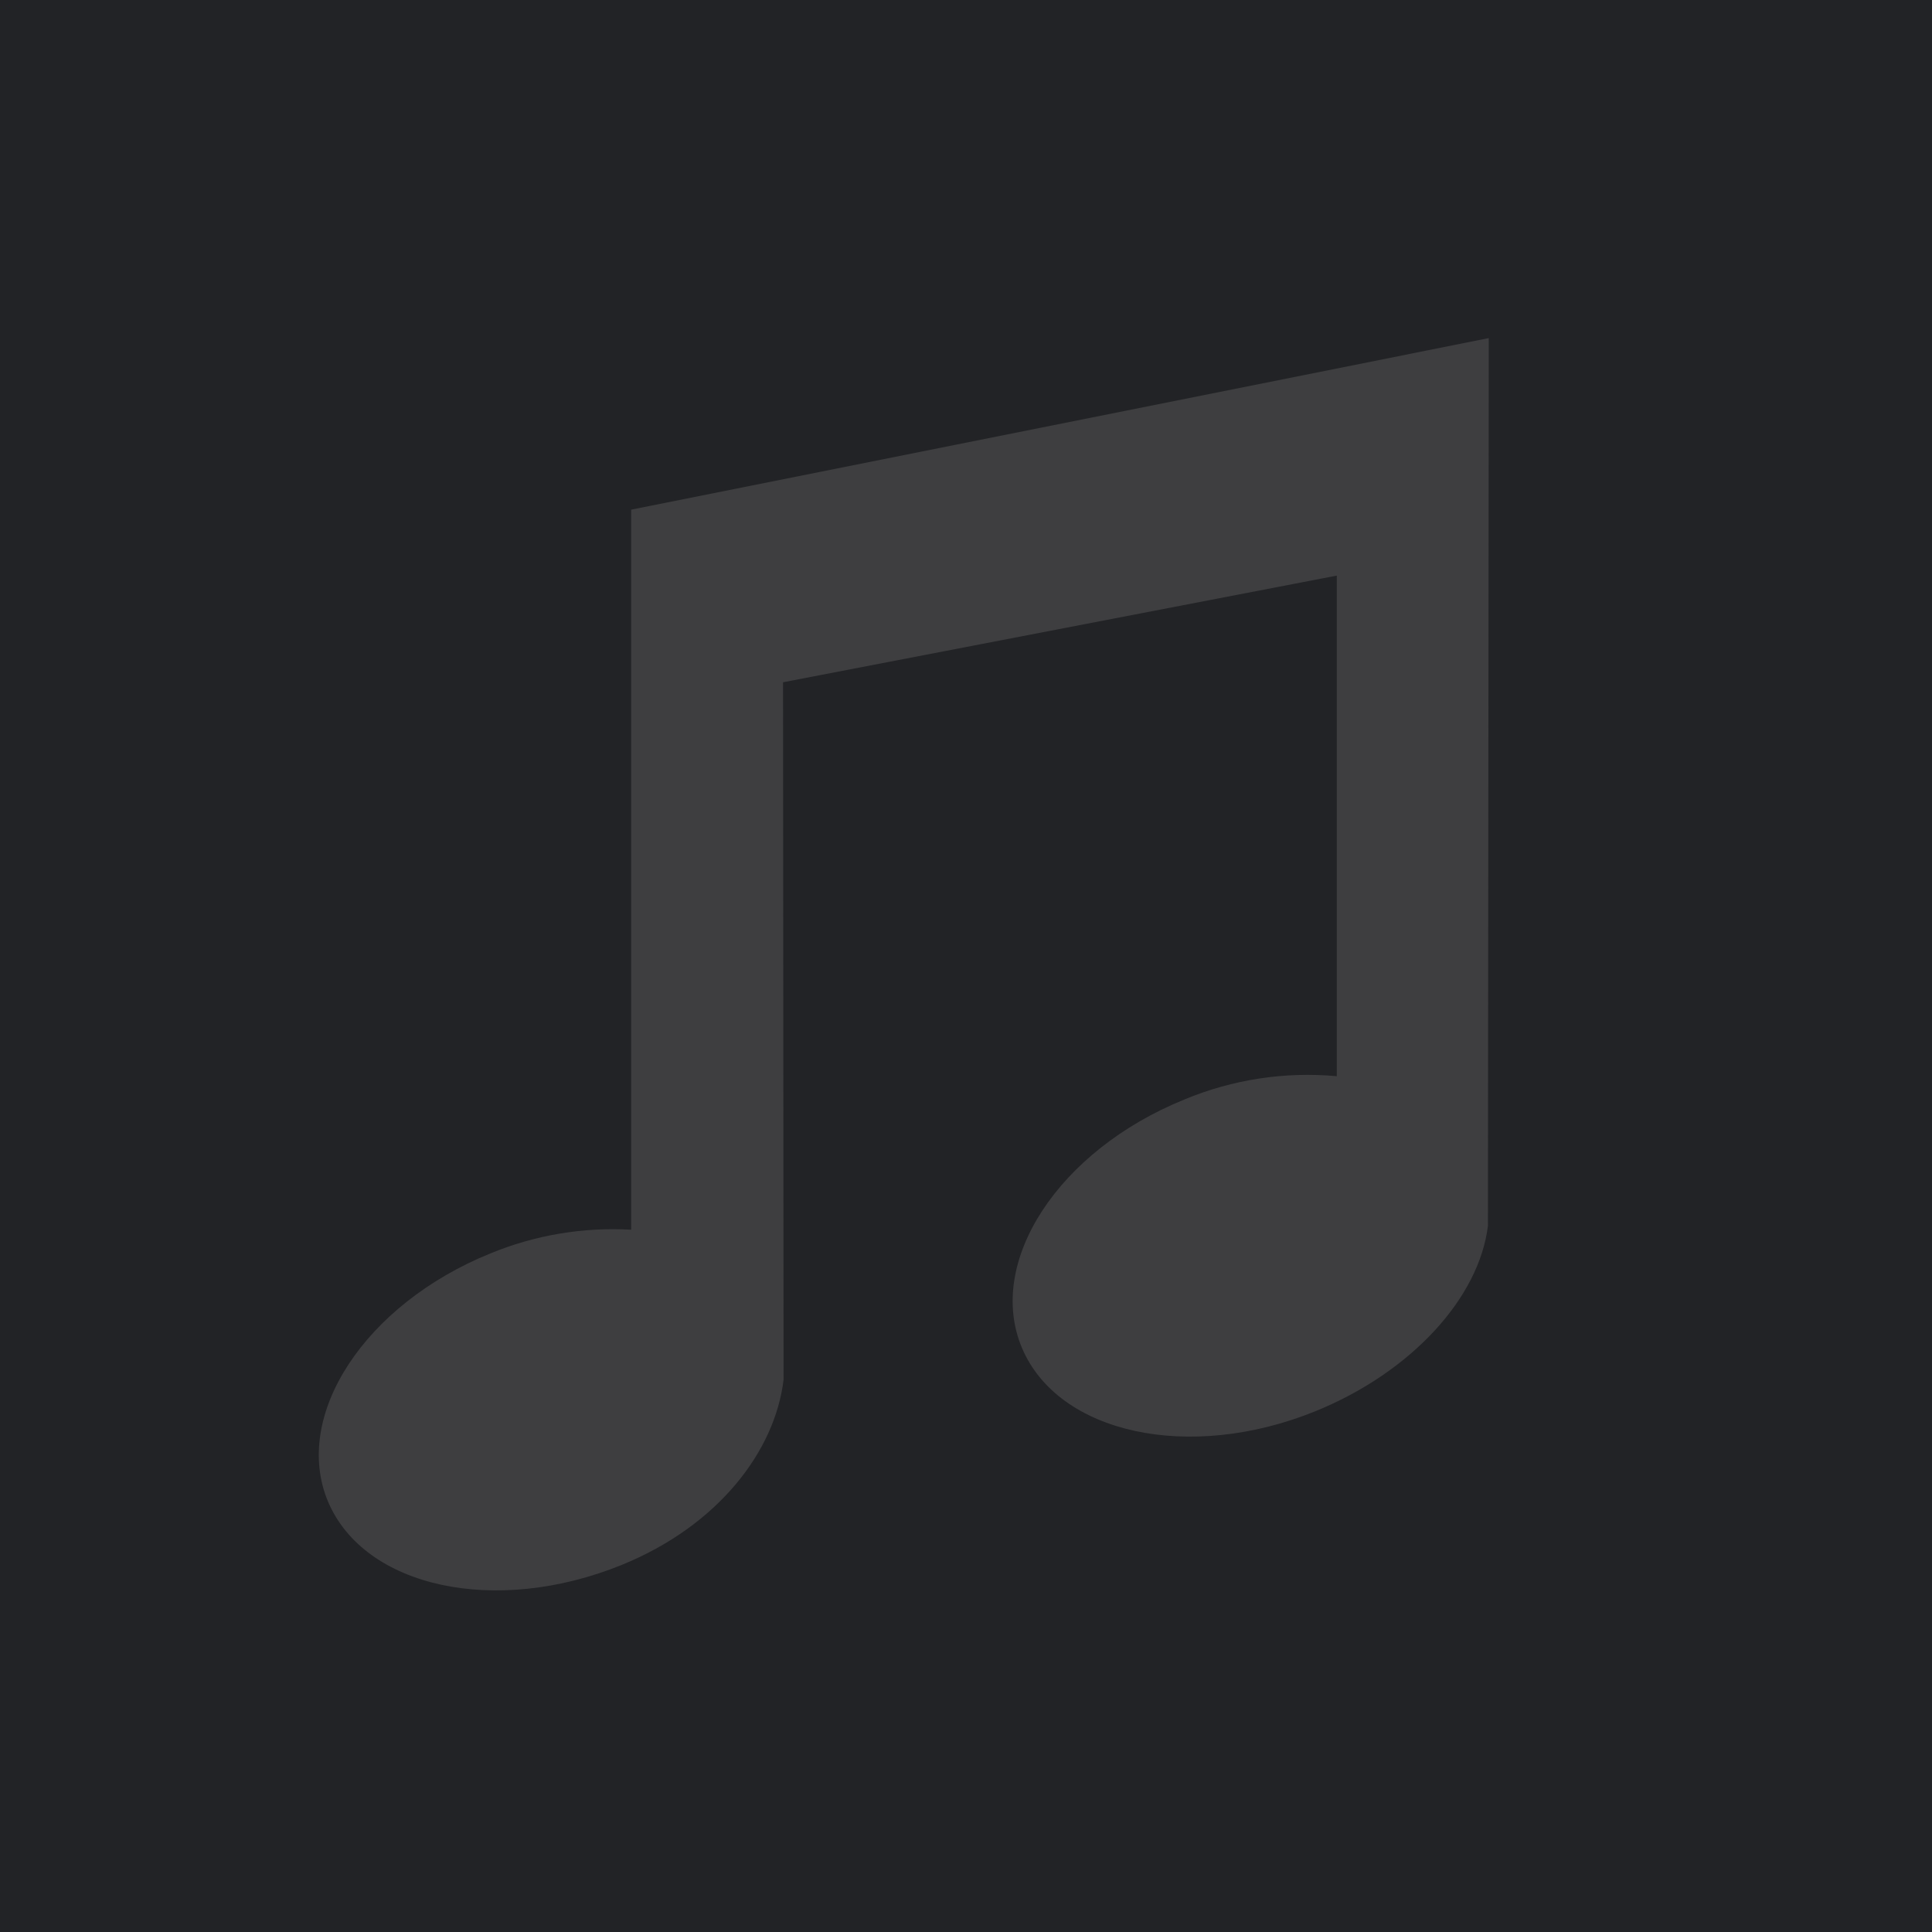
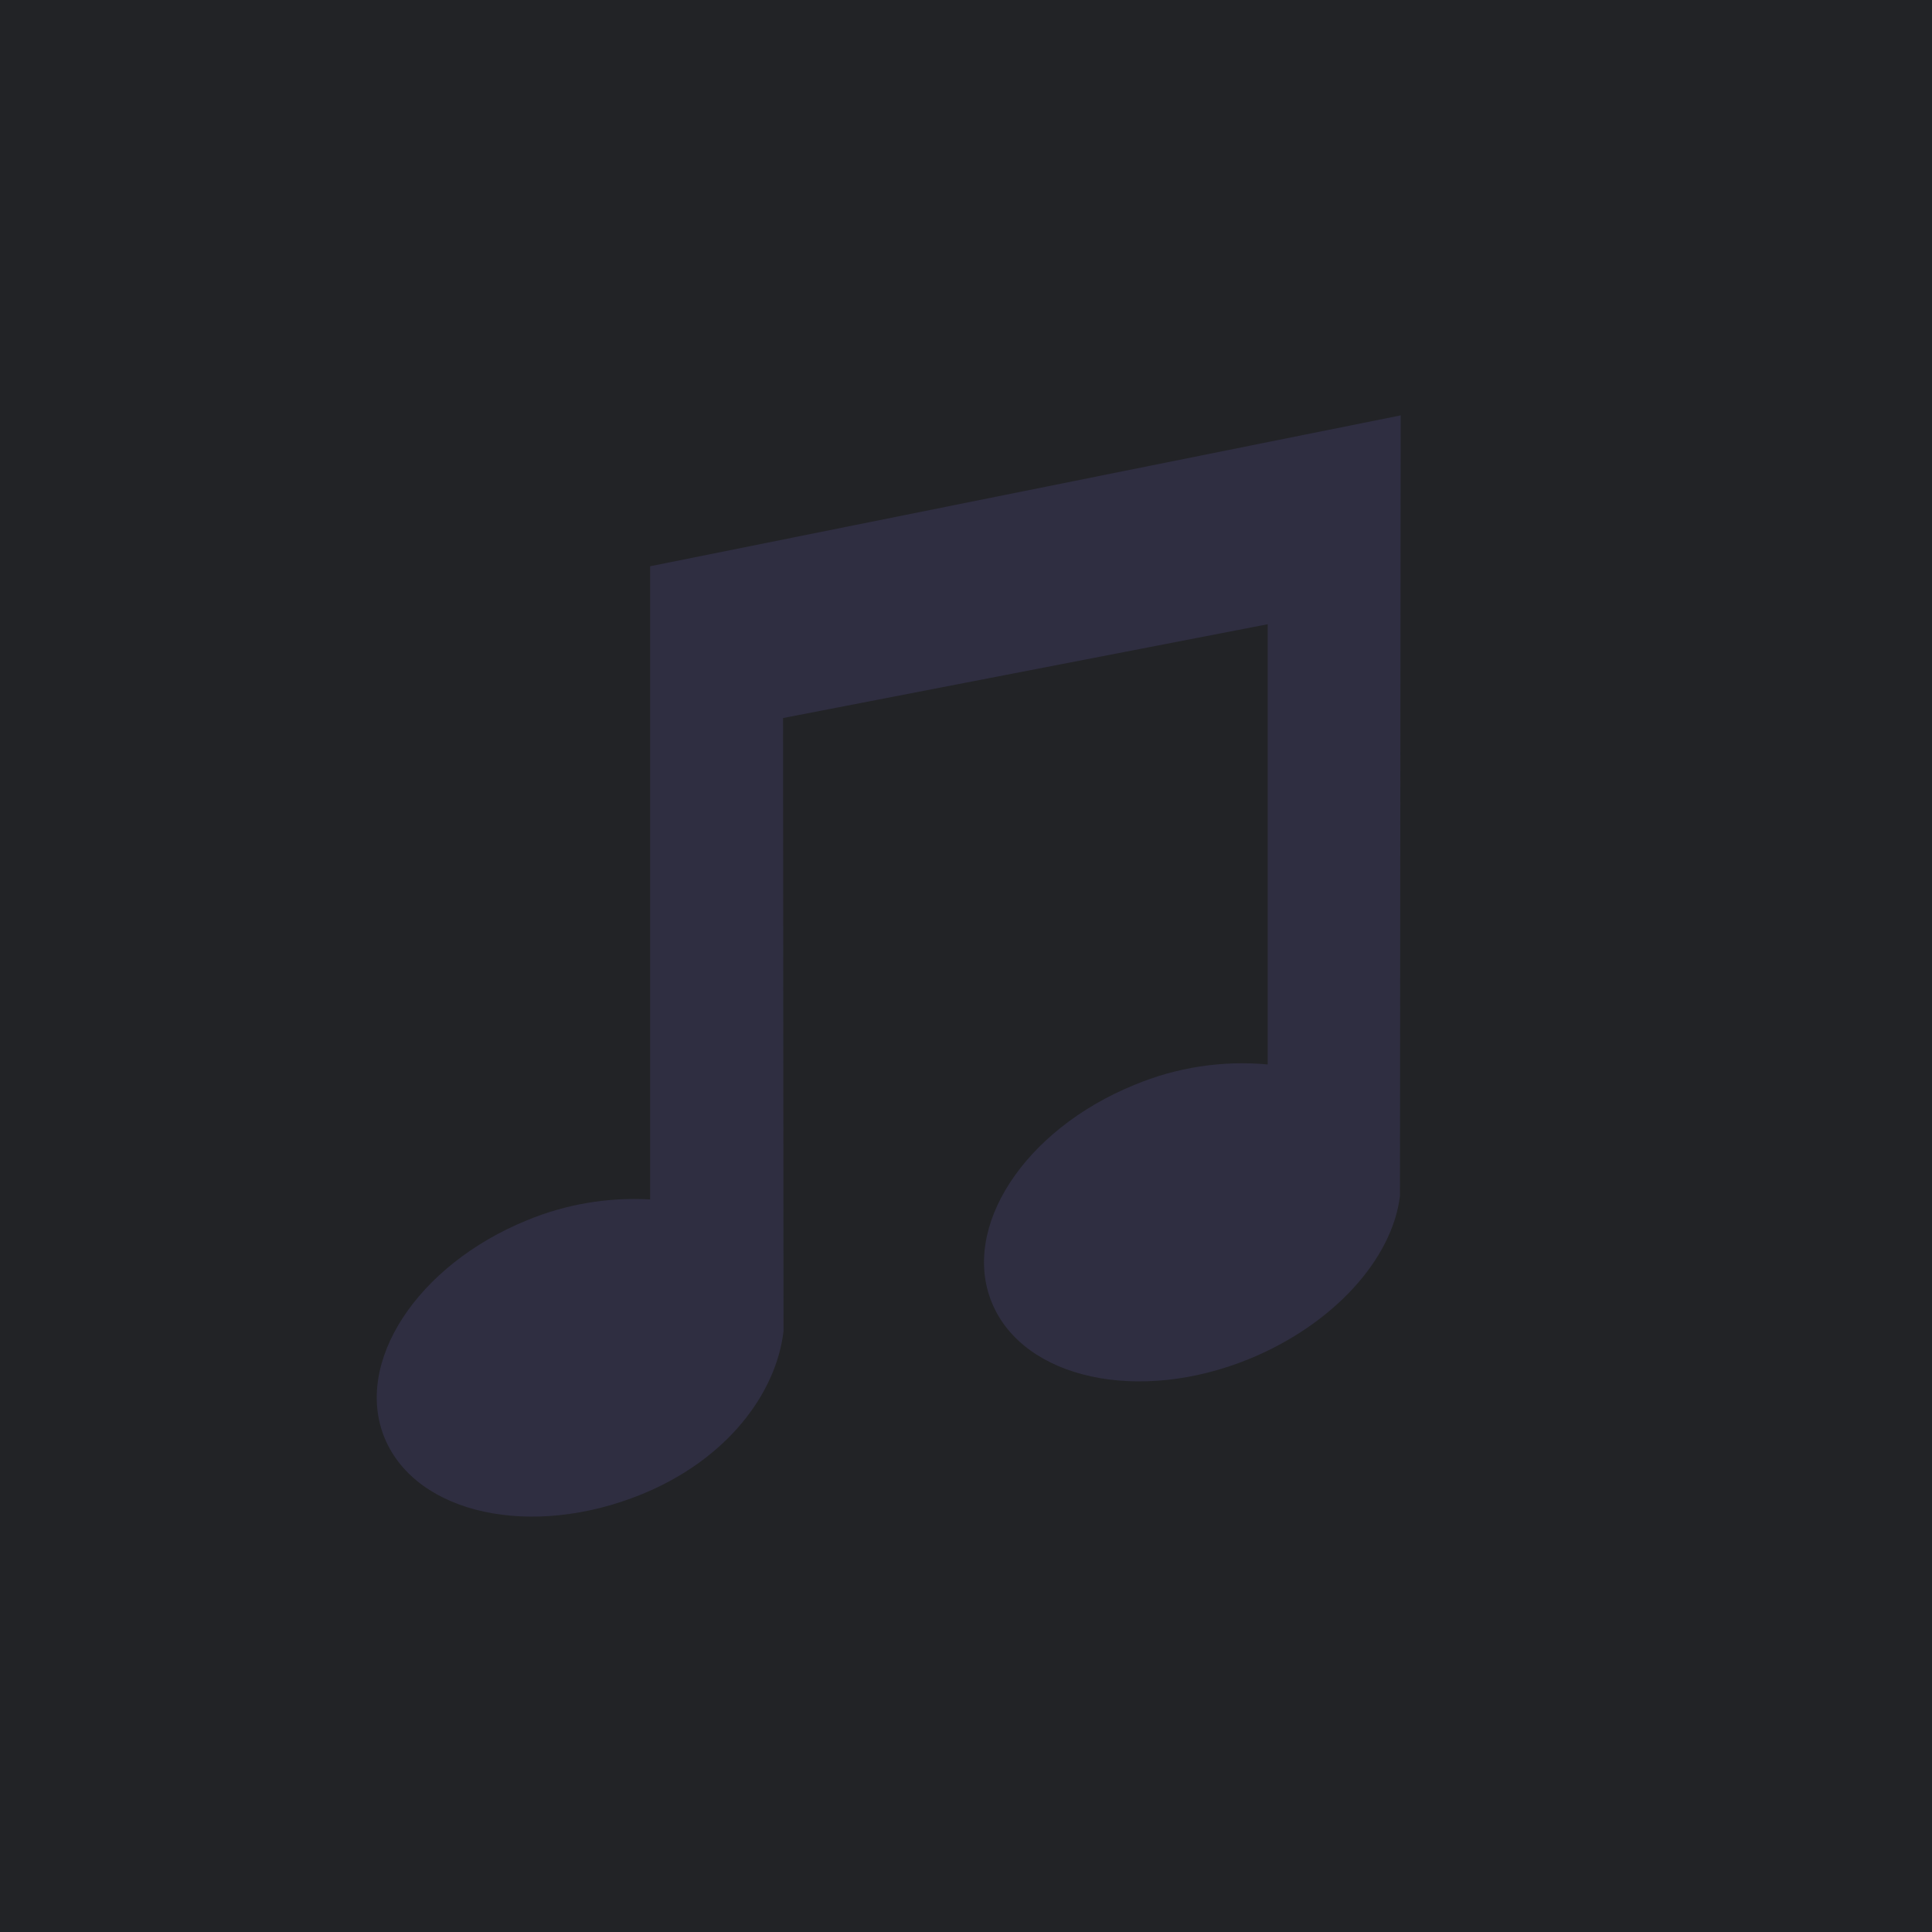
<svg xmlns="http://www.w3.org/2000/svg" width="200" height="200" viewBox="0 0 200 200" fill="none">
-   <rect width="200" height="200" fill="#222326" />
-   <path fill-rule="evenodd" clip-rule="evenodd" d="M65.335 52.761V127.3C60.365 127.016 55.394 127.852 50.789 129.746C37.76 135.019 30.227 146.532 33.953 155.437C37.727 164.366 51.316 167.291 64.337 162.01C74.346 157.947 80.231 150.229 81.116 142.819L81.059 70.628L138.386 59.586V111.408C133.008 110.915 127.591 111.743 122.606 113.821C109.577 119.102 102.052 130.615 105.786 139.52C109.544 148.441 123.133 151.374 136.162 146.093C146.171 142.023 153.128 134.304 154.029 126.902L154.118 35L65.335 52.761Z" fill="#3E3E40" />
+   <path d="M200 0H0V200H200V0Z" fill="#222326" />
+   <path fill-rule="evenodd" clip-rule="evenodd" d="M67.299 58.619V124.166C62.949 123.917 58.599 124.652 54.568 126.317C43.166 130.954 36.573 141.078 39.834 148.909C43.137 156.761 55.03 159.333 66.426 154.689C75.185 151.117 80.336 144.329 81.11 137.813L81.061 74.331L131.232 64.621V110.191C126.525 109.758 121.784 110.486 117.421 112.313C106.019 116.957 99.433 127.081 102.701 134.912C105.99 142.757 117.883 145.336 129.285 140.692C138.045 137.113 144.134 130.325 144.922 123.816L145 43L67.299 58.619Z" fill="#2F2E41" />
</svg>
